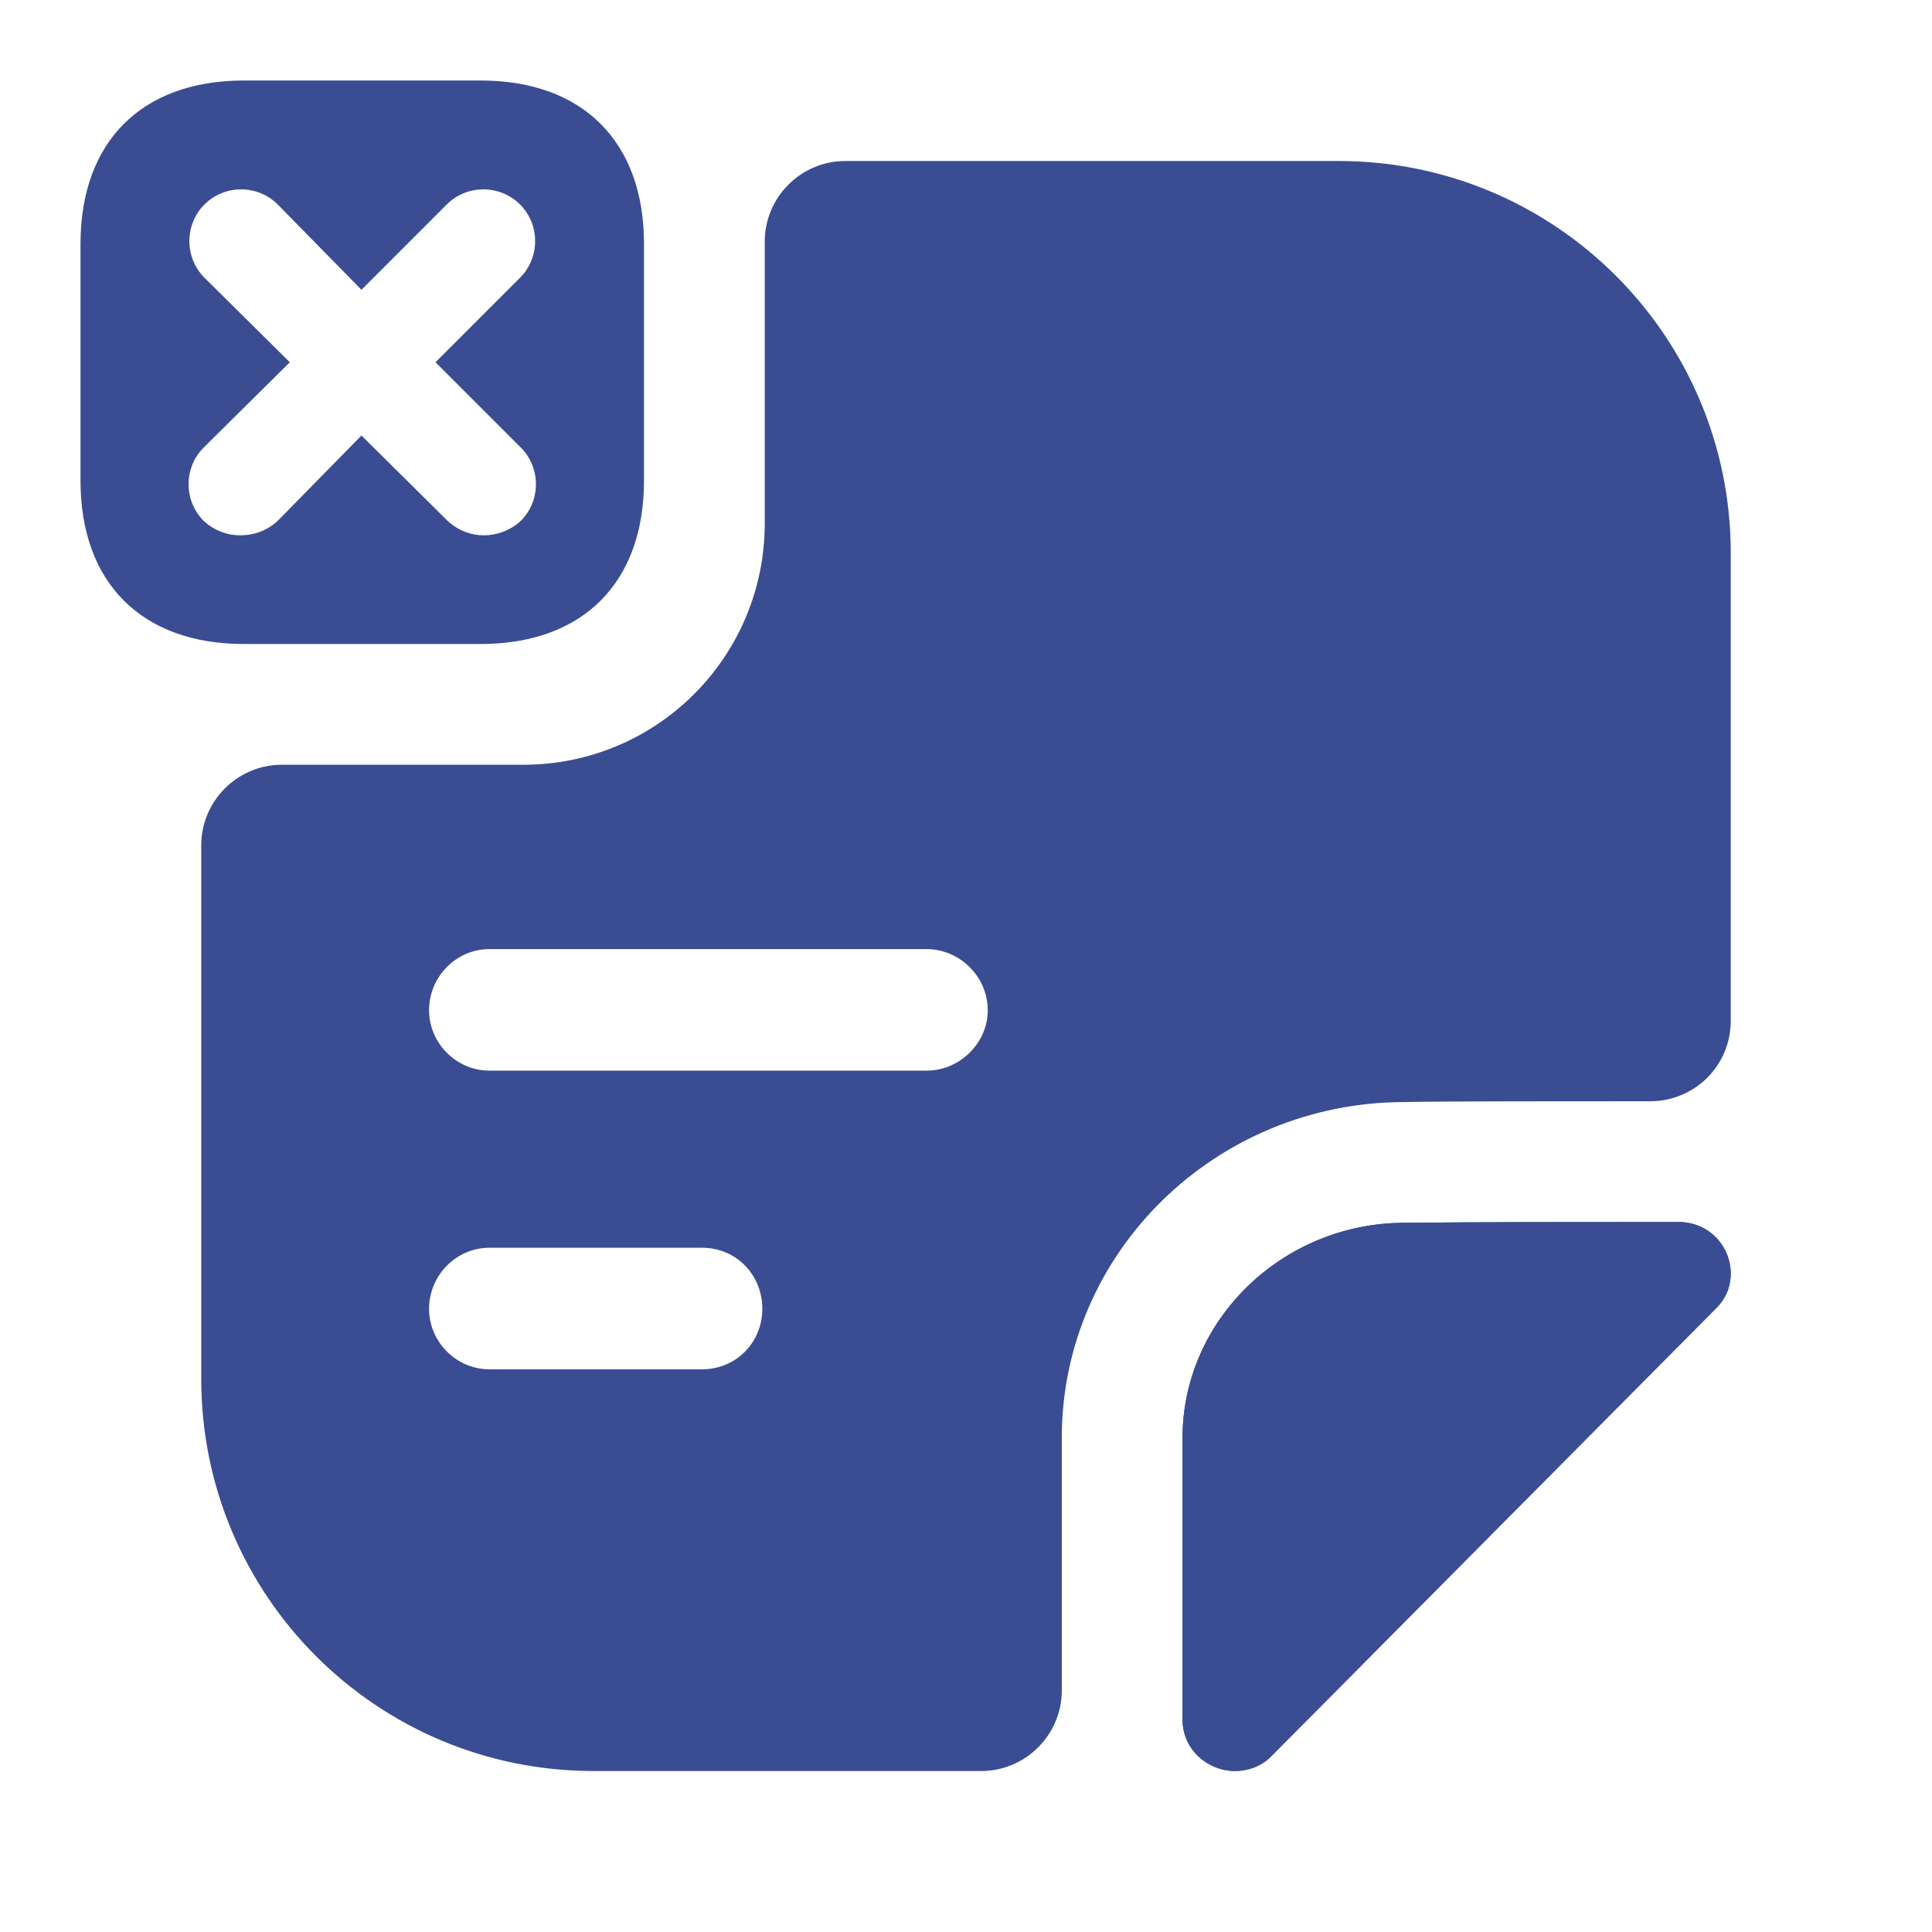
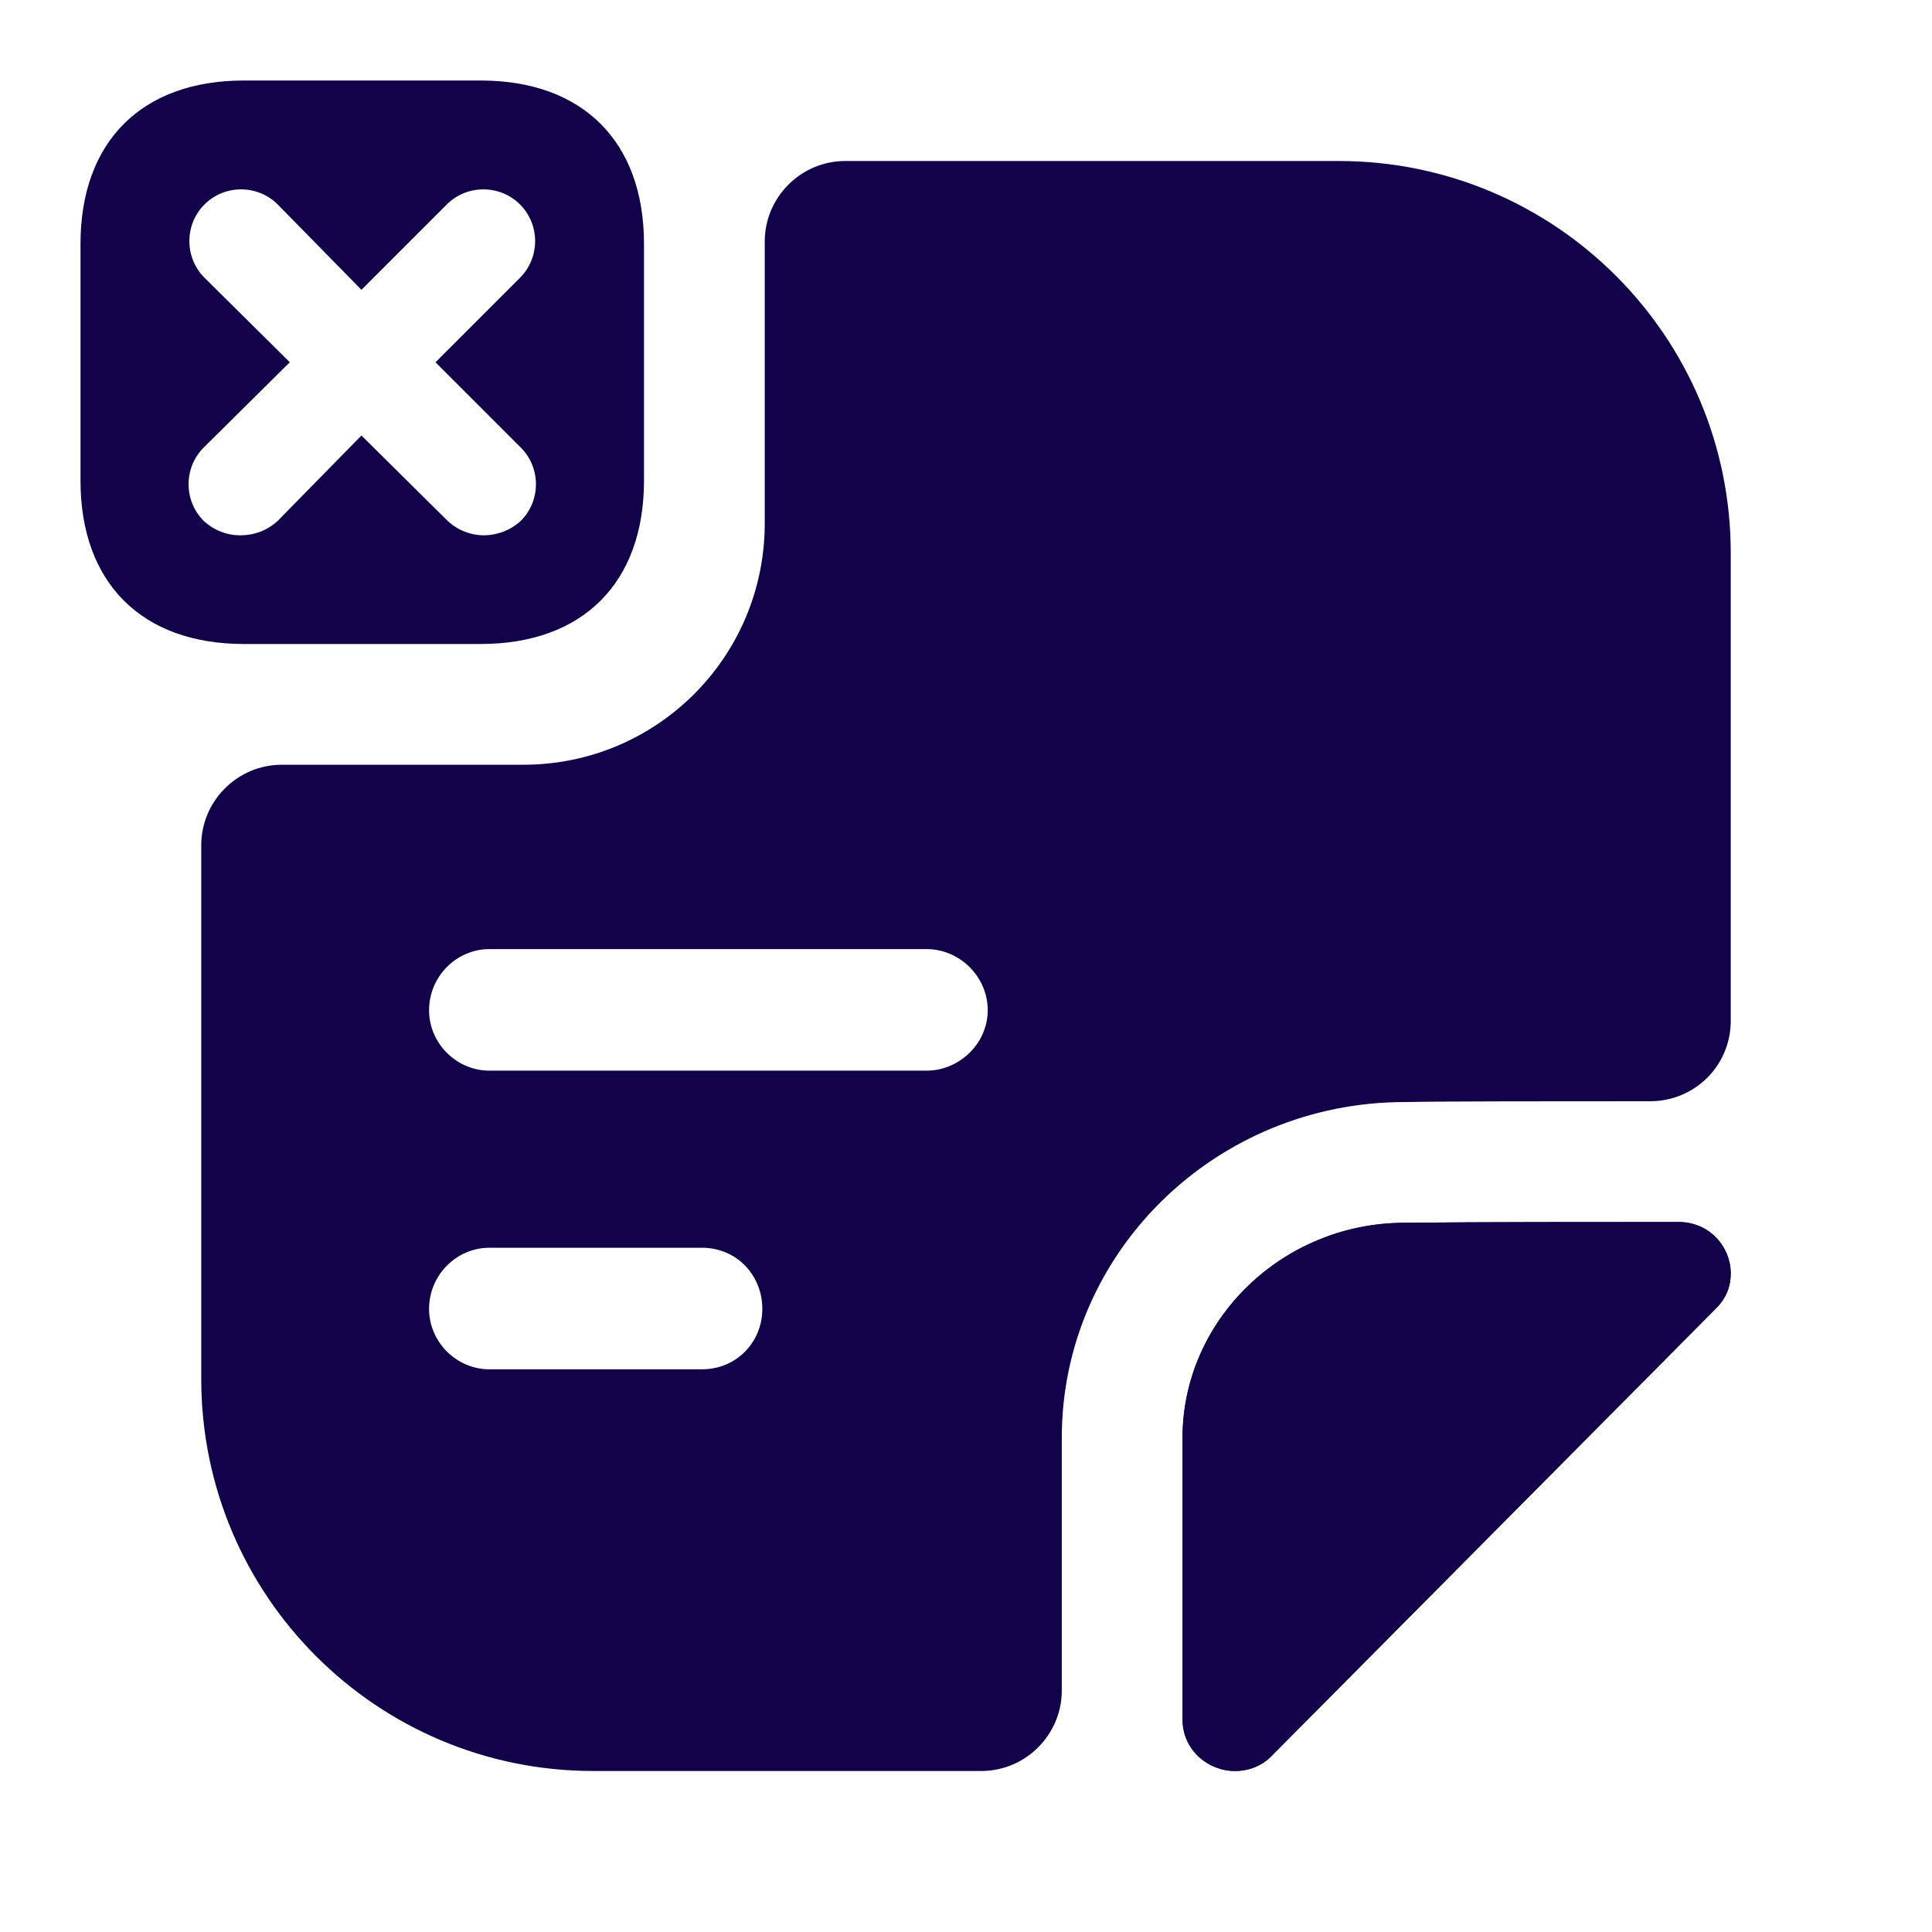
<svg xmlns="http://www.w3.org/2000/svg" width="800px" height="800px" viewBox="0 0 24 24" fill="#120249">
-   <path d="M5.97 1H3.03C1.76 1 1 1.76 1 3.03V5.97C1 7.24 1.76 8 3.03 8H5.97C7.24 8 8 7.24 8 5.97V3.03C8 1.76 7.24 1 5.97 1ZM6.47 5.56C6.72 5.81 6.72 6.22 6.47 6.47C6.34 6.59 6.17 6.65 6.01 6.65C5.85 6.65 5.69 6.59 5.56 6.47L4.49 5.41L3.45 6.47C3.32 6.59 3.16 6.65 2.98 6.65C2.82 6.65 2.66 6.59 2.53 6.47C2.28 6.22 2.28 5.81 2.53 5.56L3.6 4.5L2.54 3.45C2.29 3.2 2.29 2.79 2.54 2.54C2.79 2.29 3.2 2.29 3.45 2.54L4.49 3.6L5.55 2.54C5.8 2.29 6.21 2.29 6.46 2.54C6.71 2.79 6.71 3.2 6.46 3.45L5.41 4.5L6.47 5.56Z" fill="#3a4d93" />
-   <path d="M21.5 15.82C21.5 15.97 21.45 16.12 21.32 16.25C19.869 17.71 17.29 20.31 15.809 21.8C15.68 21.94 15.509 22 15.339 22C15.009 22 14.69 21.74 14.69 21.36V17.86C14.69 16.4 15.93 15.19 17.45 15.19C18.399 15.18 19.72 15.18 20.849 15.18C21.239 15.18 21.5 15.49 21.5 15.82Z" fill="#3a4d93" />
-   <path d="M21.5 15.82C21.5 15.97 21.45 16.12 21.32 16.25C19.869 17.71 17.29 20.31 15.809 21.8C15.68 21.94 15.509 22 15.339 22C15.009 22 14.69 21.74 14.69 21.36V17.86C14.69 16.4 15.93 15.19 17.45 15.19C18.399 15.18 19.72 15.18 20.849 15.18C21.239 15.18 21.5 15.49 21.5 15.82Z" fill="#3a4d93" />
-   <path d="M16.63 2H10.5C9.95 2 9.5 2.45 9.5 3V6.5C9.5 8.16 8.16 9.5 6.5 9.5H3.5C2.95 9.5 2.5 9.95 2.5 10.5V17.13C2.5 19.82 4.68 22 7.37 22H12.19C12.74 22 13.19 21.55 13.19 21V17.86C13.19 15.56 15.1 13.69 17.45 13.69C17.98 13.68 19.27 13.68 20.5 13.68C21.05 13.68 21.5 13.24 21.5 12.68V6.87C21.5 4.18 19.32 2 16.63 2ZM8.72 17.01H6.08C5.67 17.01 5.33 16.67 5.33 16.26C5.33 15.84 5.67 15.5 6.08 15.5H8.72C9.15 15.5 9.47 15.84 9.47 16.26C9.47 16.67 9.15 17.01 8.72 17.01ZM11.51 13.3H6.08C5.67 13.3 5.33 12.96 5.33 12.55C5.33 12.13 5.67 11.79 6.08 11.79H11.51C11.92 11.79 12.27 12.13 12.27 12.55C12.27 12.96 11.92 13.3 11.51 13.3Z" fill="#3a4d93" />
+   <path d="M5.97 1H3.03C1.76 1 1 1.76 1 3.03V5.97C1 7.24 1.76 8 3.03 8H5.97C7.24 8 8 7.24 8 5.97V3.03C8 1.76 7.24 1 5.97 1ZM6.47 5.56C6.72 5.81 6.72 6.22 6.47 6.47C6.34 6.59 6.17 6.65 6.01 6.65C5.85 6.65 5.69 6.59 5.56 6.47L4.49 5.41L3.45 6.47C3.32 6.59 3.16 6.65 2.98 6.65C2.82 6.65 2.66 6.59 2.53 6.47C2.28 6.22 2.28 5.81 2.53 5.56L3.6 4.5L2.54 3.45C2.29 3.2 2.29 2.79 2.54 2.54C2.79 2.29 3.2 2.29 3.45 2.54L4.49 3.6L5.55 2.54C5.8 2.29 6.21 2.29 6.46 2.54C6.71 2.79 6.71 3.2 6.46 3.45L5.41 4.5L6.47 5.56Z" fill="#120249" />
+   <path d="M21.5 15.82C21.5 15.97 21.45 16.12 21.32 16.25C19.869 17.71 17.29 20.31 15.809 21.8C15.68 21.94 15.509 22 15.339 22C15.009 22 14.69 21.74 14.69 21.36V17.86C14.69 16.4 15.93 15.19 17.45 15.19C18.399 15.18 19.72 15.18 20.849 15.18C21.239 15.18 21.5 15.49 21.5 15.82Z" fill="#120249" />
+   <path d="M21.5 15.82C21.5 15.97 21.45 16.12 21.32 16.25C19.869 17.71 17.29 20.31 15.809 21.8C15.68 21.94 15.509 22 15.339 22C15.009 22 14.69 21.74 14.69 21.36V17.86C14.69 16.4 15.93 15.19 17.45 15.19C18.399 15.18 19.72 15.18 20.849 15.18C21.239 15.18 21.5 15.49 21.5 15.82Z" fill="#120249" />
+   <path d="M16.63 2H10.5C9.95 2 9.5 2.45 9.5 3V6.5C9.5 8.16 8.16 9.5 6.5 9.5H3.5C2.95 9.5 2.5 9.95 2.5 10.5V17.13C2.5 19.82 4.68 22 7.37 22H12.19C12.74 22 13.19 21.55 13.19 21V17.86C13.19 15.56 15.1 13.69 17.45 13.69C17.98 13.68 19.27 13.68 20.5 13.68C21.05 13.68 21.5 13.24 21.5 12.68V6.87C21.5 4.18 19.32 2 16.63 2ZM8.72 17.01H6.08C5.67 17.01 5.33 16.67 5.33 16.26C5.33 15.84 5.67 15.5 6.08 15.5H8.72C9.15 15.5 9.47 15.84 9.47 16.26C9.47 16.67 9.15 17.01 8.72 17.01ZM11.51 13.3H6.08C5.67 13.3 5.33 12.96 5.33 12.55C5.33 12.13 5.67 11.79 6.08 11.79H11.51C11.92 11.79 12.27 12.13 12.27 12.55C12.27 12.96 11.92 13.3 11.51 13.3Z" fill="#120249" />
</svg>
